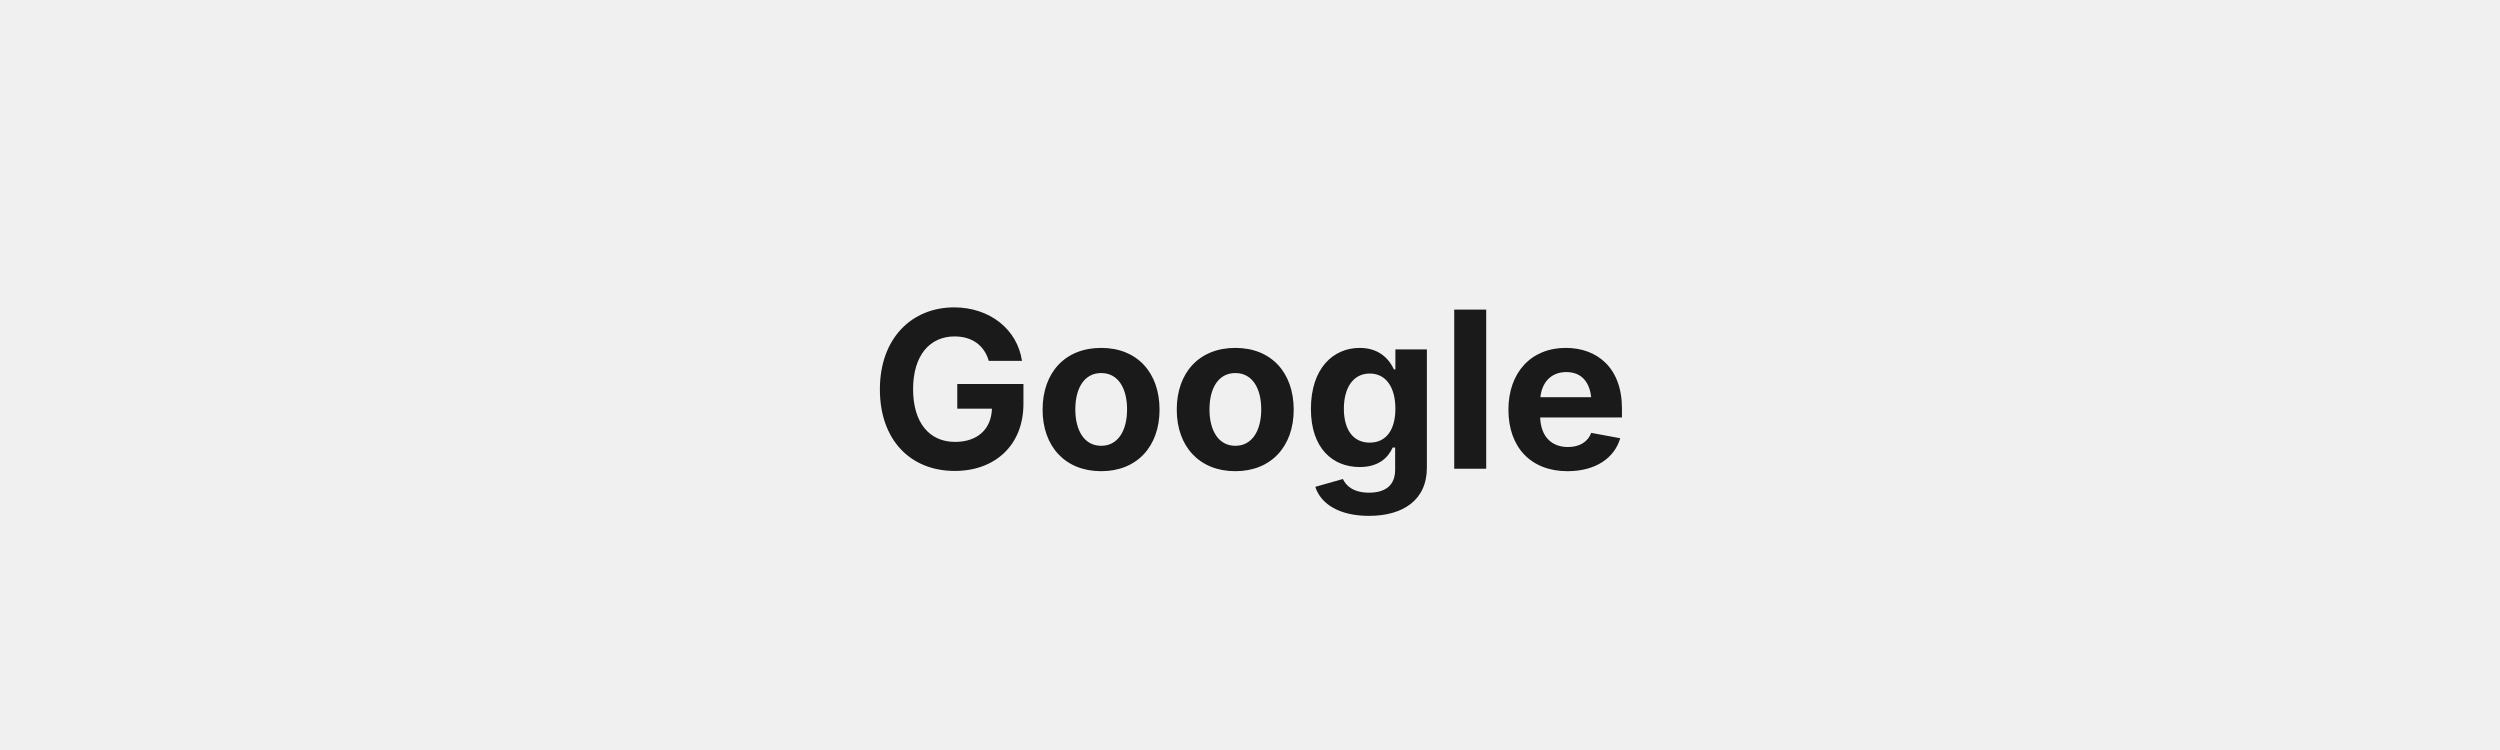
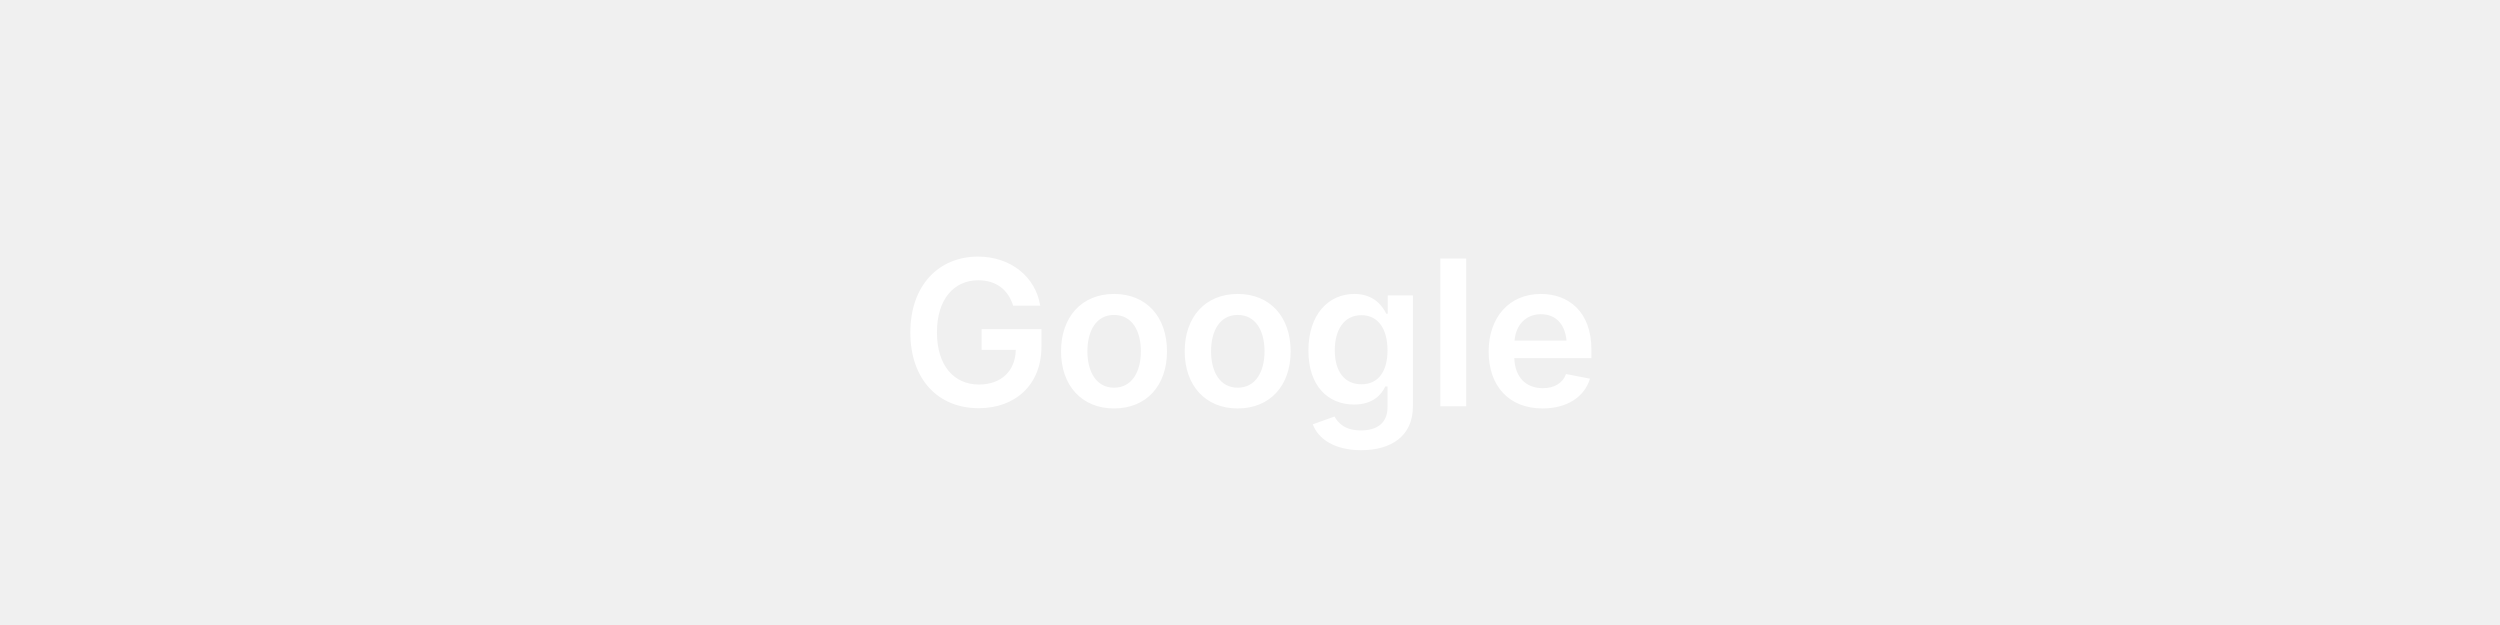
- <svg xmlns="http://www.w3.org/2000/svg" viewBox="0 0 160 48">
-   <rect width="160" height="48" rx="8" fill="transparent" />
-   <text x="80" y="30" text-anchor="middle" font-family="Inter,Arial,sans-serif" font-size="14" font-weight="700" fill="#1a1a1a">Google</text>
+ <svg xmlns="http://www.w3.org/2000/svg" viewBox="0 0 160 40">
+   <text x="80" y="26" text-anchor="middle" font-family="Inter,Arial,sans-serif" font-size="13" font-weight="600" fill="#ffffff">Google</text>
</svg>
